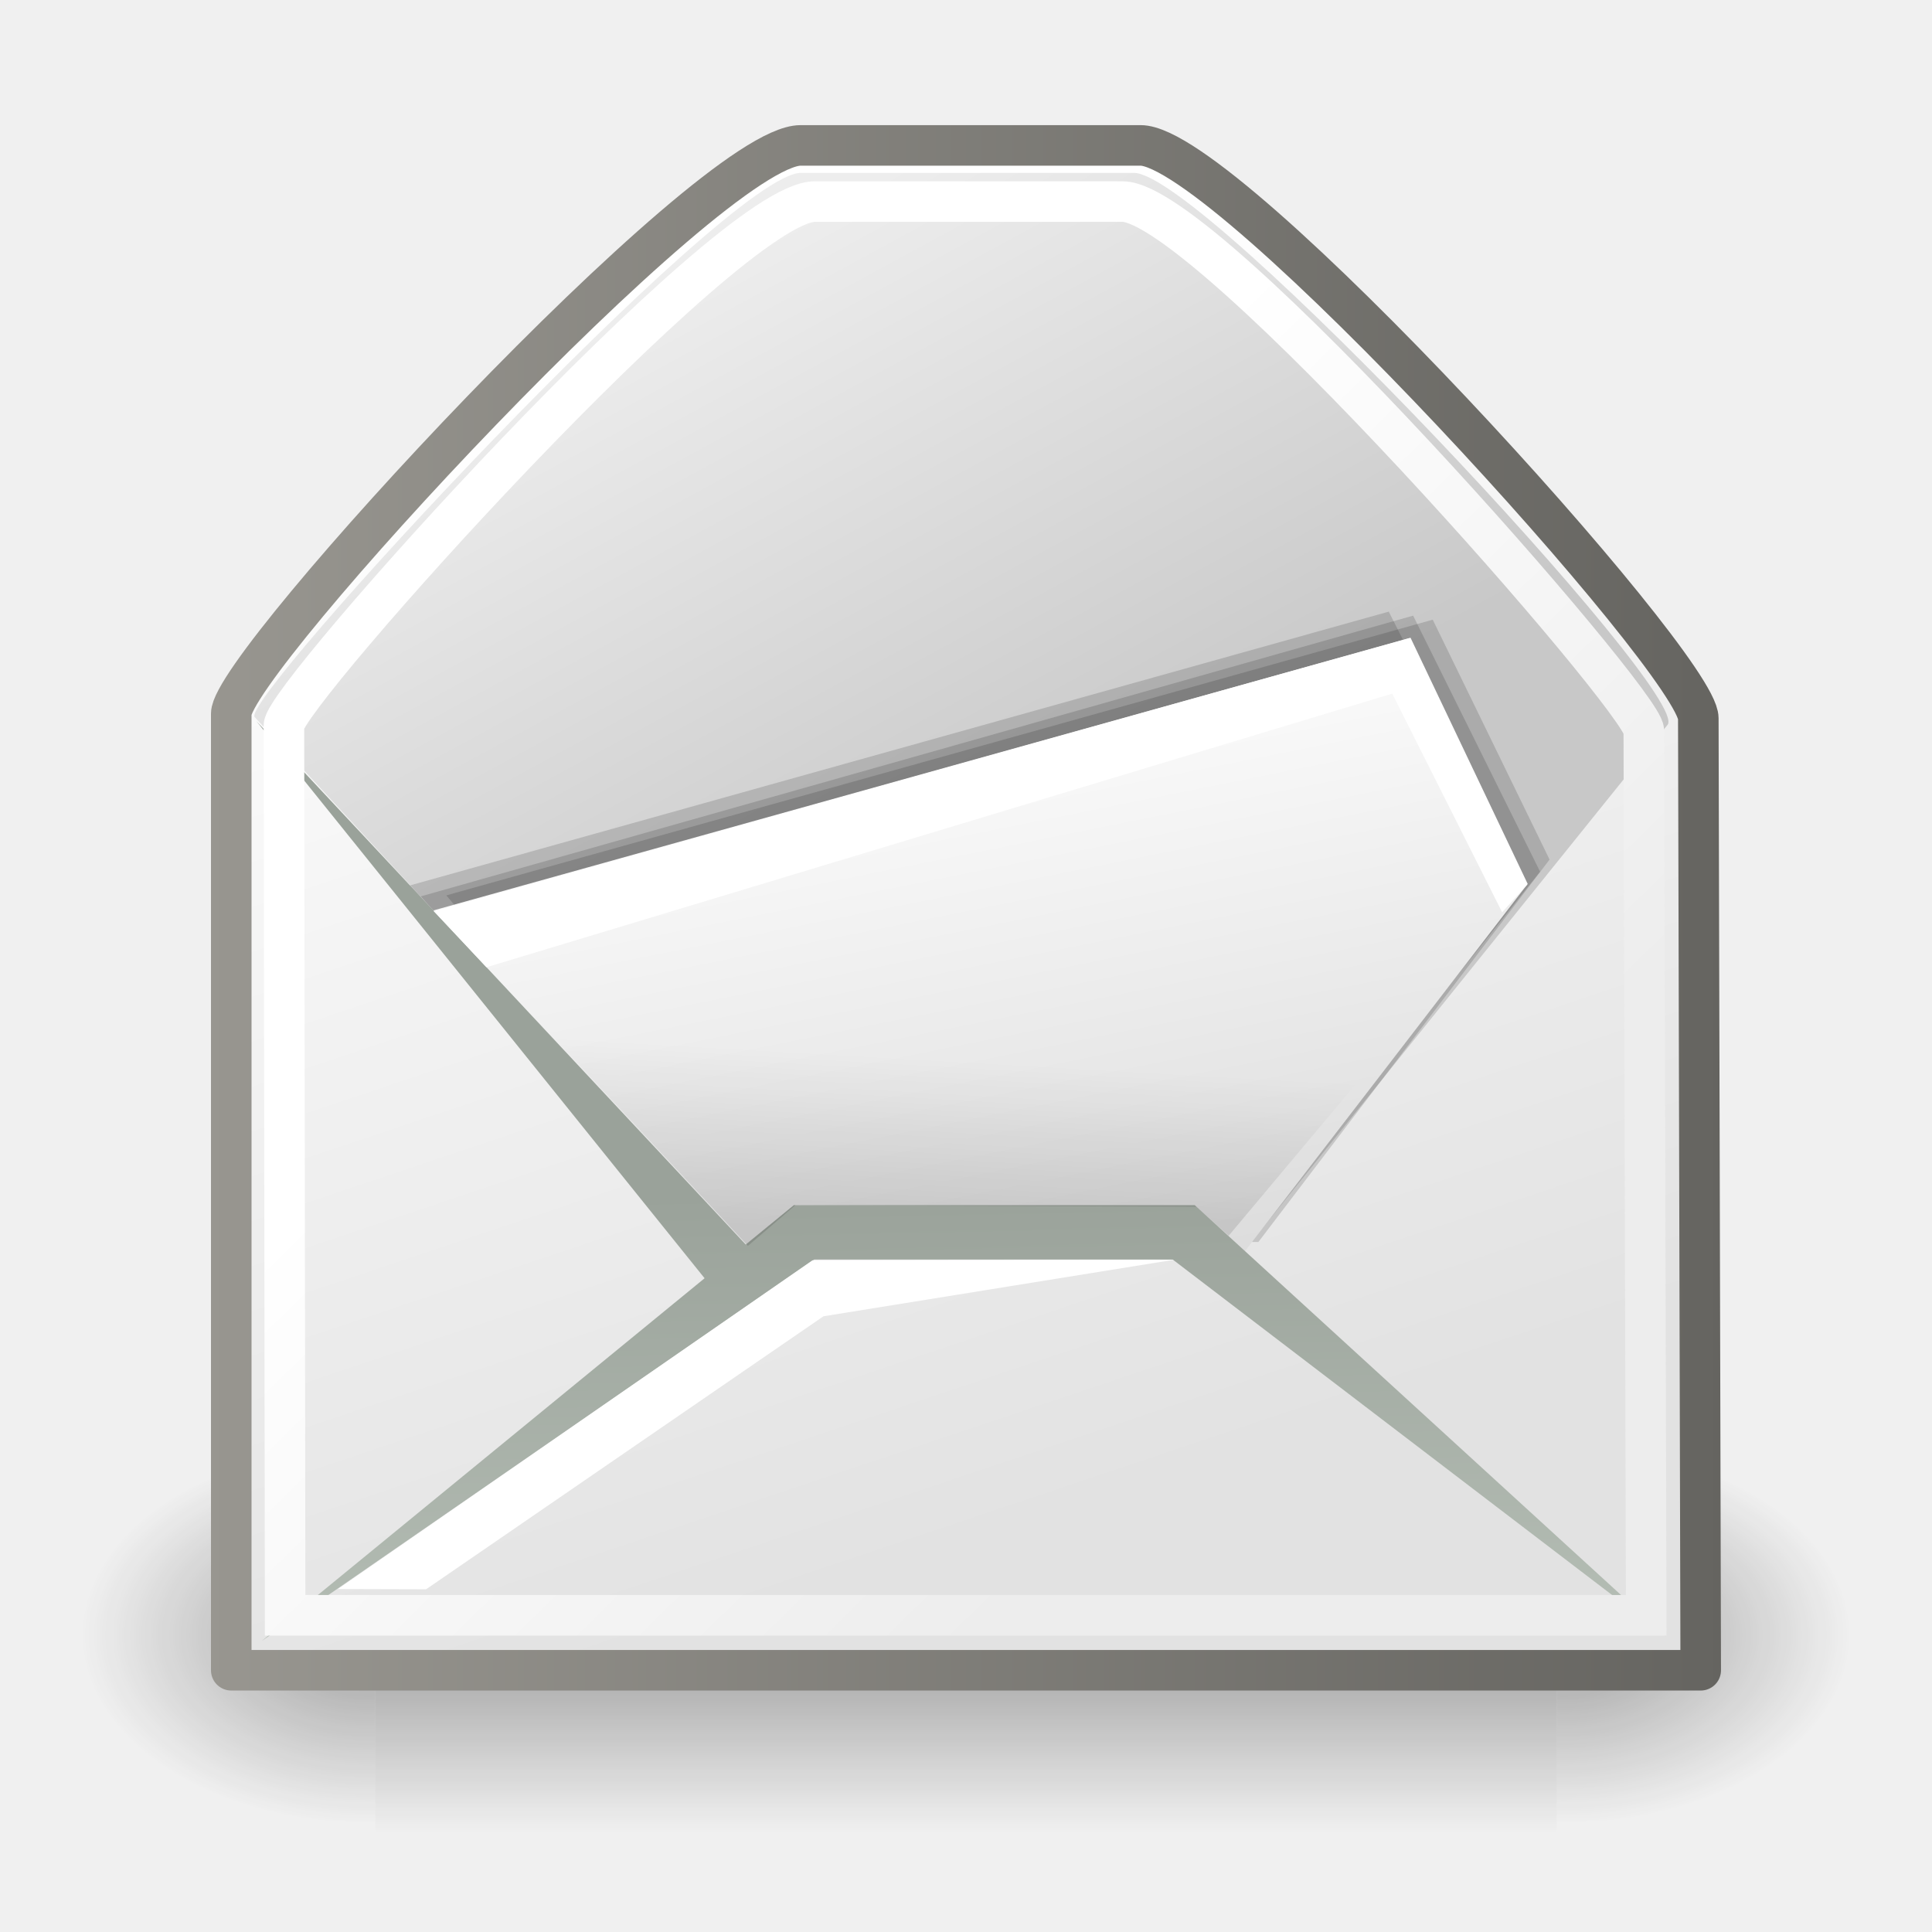
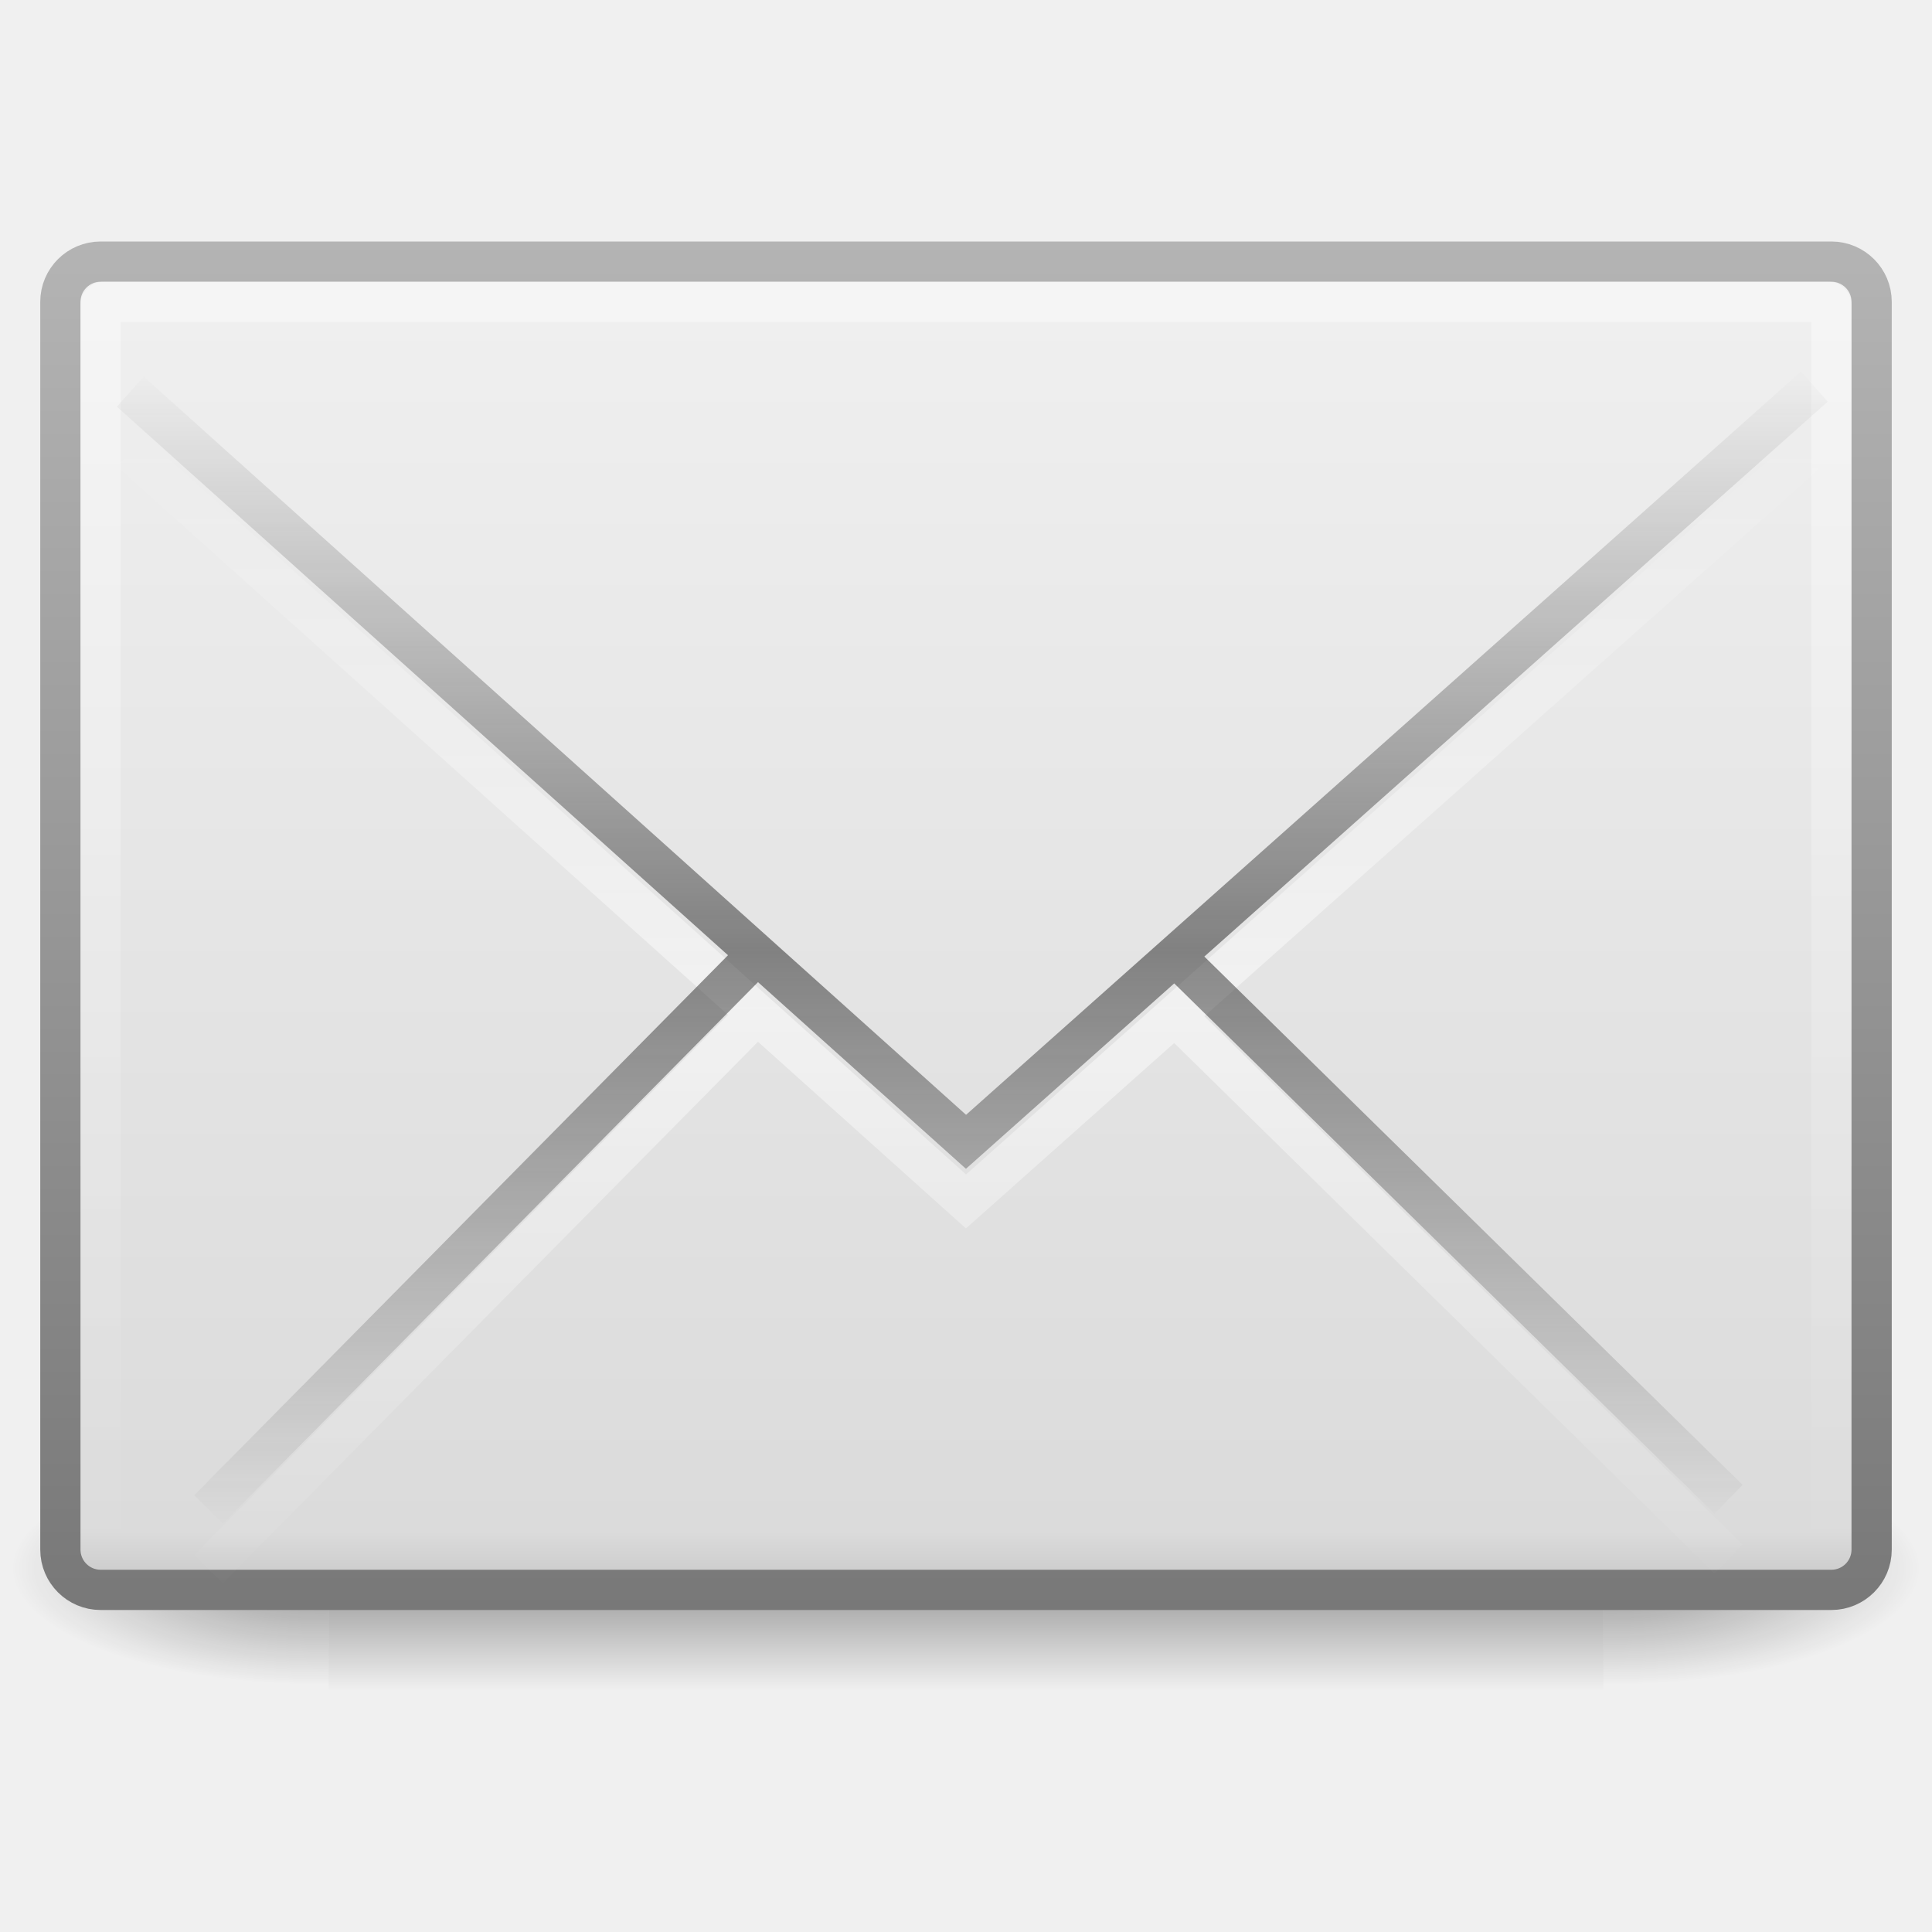
- <svg xmlns="http://www.w3.org/2000/svg" xmlns:xlink="http://www.w3.org/1999/xlink" id="svg6850" xml:space="preserve" viewBox="0 0 48 48" height="48px" width="48px">
-   <defs id="defs7232">
-     <radialGradient xlink:href="#linearGradient5060" id="radialGradient5031" gradientUnits="userSpaceOnUse" gradientTransform="matrix(-2.774389,0,0,1.969706,112.7623,-872.8854)" cx="605.714" cy="486.648" fx="605.714" fy="486.648" r="117.143" />
-     <linearGradient id="linearGradient5060">
-       <stop style="stop-color:black;stop-opacity:1;" offset="0" id="stop5062" />
-       <stop style="stop-color:black;stop-opacity:0;" offset="1" id="stop5064" />
+ <svg xmlns="http://www.w3.org/2000/svg" xmlns:xlink="http://www.w3.org/1999/xlink" version="1.0" width="48" height="48" id="svg2718">
+   <defs id="defs2720">
+     <radialGradient cx="605.714" cy="486.648" r="117.143" fx="605.714" fy="486.648" id="radialGradient2506" xlink:href="#linearGradient5060-6" gradientUnits="userSpaceOnUse" gradientTransform="matrix(-0.06553443,0,0,0.02470588,-21.82925,10.57735)" />
+     <linearGradient id="linearGradient5060-6">
+       <stop id="stop5062-3" style="stop-color:#000000;stop-opacity:1" offset="0" />
+       <stop id="stop5064-1" style="stop-color:#000000;stop-opacity:0" offset="1" />
    </linearGradient>
-     <radialGradient xlink:href="#linearGradient5060" id="radialGradient5029" gradientUnits="userSpaceOnUse" gradientTransform="matrix(2.774389,0,0,1.969706,-1891.633,-872.8854)" cx="605.714" cy="486.648" fx="605.714" fy="486.648" r="117.143" />
-     <linearGradient id="linearGradient5048">
-       <stop style="stop-color:black;stop-opacity:0;" offset="0" id="stop5050" />
-       <stop id="stop5056" offset="0.5" style="stop-color:black;stop-opacity:1;" />
-       <stop style="stop-color:black;stop-opacity:0;" offset="1" id="stop5052" />
+     <radialGradient cx="605.714" cy="486.648" r="117.143" fx="605.714" fy="486.648" id="radialGradient2504" xlink:href="#linearGradient5060-6" gradientUnits="userSpaceOnUse" gradientTransform="matrix(0.06553443,0,0,0.02470588,-69.1755,10.57735)" />
+     <linearGradient id="linearGradient5048-7">
+       <stop id="stop5050-5" style="stop-color:#000000;stop-opacity:0" offset="0" />
+       <stop id="stop5056-9" style="stop-color:#000000;stop-opacity:1" offset="0.5" />
+       <stop id="stop5052-6" style="stop-color:#000000;stop-opacity:0" offset="1" />
    </linearGradient>
-     <linearGradient xlink:href="#linearGradient5048" id="linearGradient5027" gradientUnits="userSpaceOnUse" gradientTransform="matrix(2.774389,0,0,1.969706,-1892.179,-872.8854)" x1="302.857" y1="366.648" x2="302.857" y2="609.505" />
-     <linearGradient id="linearGradient10691">
-       <stop id="stop10693" offset="0" style="stop-color:#000000;stop-opacity:1;" />
-       <stop id="stop10695" offset="1" style="stop-color:#000000;stop-opacity:0;" />
+     <linearGradient x1="302.857" y1="366.648" x2="302.857" y2="609.505" id="linearGradient2501" xlink:href="#linearGradient5048-7" gradientUnits="userSpaceOnUse" gradientTransform="matrix(0.06553443,0,0,0.02470588,-69.18839,10.57735)" />
+     <linearGradient id="linearGradient2490-495-150-777">
+       <stop id="stop4108" style="stop-color:#787878;stop-opacity:1" offset="0" />
+       <stop id="stop4110" style="stop-color:#b4b4b4;stop-opacity:1" offset="1" />
    </linearGradient>
-     <linearGradient id="linearGradient10653">
-       <stop id="stop10655" offset="0" style="stop-color:#f3f4ff;stop-opacity:1;" />
-       <stop id="stop10657" offset="1" style="stop-color:#9193af;stop-opacity:1;" />
+     <linearGradient id="linearGradient3242-967-12-570-862-307">
+       <stop id="stop4498" style="stop-color:#f2f2f2;stop-opacity:1" offset="0" />
+       <stop id="stop4502" style="stop-color:#dbdbdb;stop-opacity:1" offset="0.874" />
+       <stop id="stop4504" style="stop-color:#999999;stop-opacity:1" offset="1" />
    </linearGradient>
-     <linearGradient id="linearGradient2111">
-       <stop id="stop2113" offset="0" style="stop-color:#838383;stop-opacity:1;" />
-       <stop id="stop2115" offset="1" style="stop-color:#000000;stop-opacity:1;" />
+     <linearGradient id="linearGradient3333">
+       <stop id="stop3335" style="stop-color:#ffffff;stop-opacity:1" offset="0" />
+       <stop id="stop3337" style="stop-color:#ffffff;stop-opacity:0" offset="1" />
    </linearGradient>
-     <linearGradient id="linearGradient42174">
-       <stop id="stop42176" offset="0" style="stop-color:#a0a0a0;stop-opacity:1;" />
-       <stop id="stop42178" offset="1" style="stop-color:#ffffff;stop-opacity:1;" />
+     <linearGradient id="linearGradient3495-841-851-719">
+       <stop id="stop4120" style="stop-color:#1e1e1e;stop-opacity:1" offset="0" />
+       <stop id="stop4122" style="stop-color:#1e1e1e;stop-opacity:0" offset="1" />
    </linearGradient>
-     <linearGradient id="linearGradient2145">
-       <stop id="stop2147" offset="0" style="stop-color:#fffffd;stop-opacity:1;" />
-       <stop id="stop2149" offset="1" style="stop-color:#cbcbc9;stop-opacity:1;" />
+     <linearGradient id="linearGradient4222">
+       <stop id="stop4224" style="stop-color:#ffffff;stop-opacity:1" offset="0" />
+       <stop id="stop4226" style="stop-color:#ffffff;stop-opacity:0" offset="1" />
    </linearGradient>
-     <linearGradient id="linearGradient37935">
-       <stop style="stop-color:#9497b3;stop-opacity:1;" offset="0" id="stop37937" />
-       <stop style="stop-color:#4c4059;stop-opacity:1;" offset="1" id="stop37939" />
-     </linearGradient>
-     <linearGradient id="linearGradient2136">
-       <stop style="stop-color:#989690;stop-opacity:1;" offset="0" id="stop2138" />
-       <stop style="stop-color:#656460;stop-opacity:1;" offset="1" id="stop2140" />
-     </linearGradient>
-     <linearGradient id="linearGradient15107">
-       <stop style="stop-color:#ffffff;stop-opacity:1;" offset="0" id="stop15109" />
-       <stop style="stop-color:#e2e2e2;stop-opacity:1;" offset="1" id="stop15111" />
-     </linearGradient>
-     <linearGradient id="linearGradient18913">
-       <stop style="stop-color:#ededed;stop-opacity:1;" offset="0" id="stop18915" />
-       <stop style="stop-color:#c8c8c8;stop-opacity:1;" offset="1" id="stop18917" />
-     </linearGradient>
-     <linearGradient id="linearGradient2166">
-       <stop style="stop-color:#ffffff;stop-opacity:1;" offset="0" id="stop2168" />
-       <stop style="stop-color:#dcdcdc;stop-opacity:1;" offset="1" id="stop2170" />
-     </linearGradient>
-     <linearGradient id="linearGradient2152">
-       <stop style="stop-color:#9aa29a;stop-opacity:1;" offset="0" id="stop2154" />
-       <stop style="stop-color:#b5beb5;stop-opacity:1;" offset="1" id="stop2156" />
-     </linearGradient>
-     <linearGradient id="linearGradient9749">
-       <stop style="stop-color:#ffffff;stop-opacity:1;" offset="0" id="stop9751" />
-       <stop style="stop-color:#ededed;stop-opacity:1;" offset="1" id="stop9753" />
-     </linearGradient>
-     <linearGradient id="linearGradient2274">
-       <stop style="stop-color:#000000;stop-opacity:0.129;" offset="0" id="stop2276" />
-       <stop style="stop-color:#000000;stop-opacity:0;" offset="1" id="stop2278" />
-     </linearGradient>
-     <radialGradient r="7.228" fy="73.616" fx="6.703" cy="73.616" cx="6.703" gradientTransform="scale(1.902215,0.525703)" gradientUnits="userSpaceOnUse" id="radialGradient11380" xlink:href="#linearGradient10691" />
-     <linearGradient y2="52.091" x2="9.886" y1="37.197" x1="8.916" gradientTransform="matrix(1.537475,0,0,0.477257,4.995766,7.023296)" gradientUnits="userSpaceOnUse" id="linearGradient11384" xlink:href="#linearGradient2152" />
-     <radialGradient r="29.89" fy="6.828" fx="8.747" cy="6.828" cx="8.747" gradientUnits="userSpaceOnUse" id="radialGradient11386" xlink:href="#linearGradient37935" />
-     <radialGradient r="29.293" fy="10.045" fx="11.902" cy="10.045" cx="11.902" gradientUnits="userSpaceOnUse" id="radialGradient11388" xlink:href="#linearGradient2145" />
-     <linearGradient y2="25.884" x2="22.218" y1="7.789" x1="6.342" gradientUnits="userSpaceOnUse" id="linearGradient11390" xlink:href="#linearGradient42174" />
-     <linearGradient y2="17.323" x2="19.359" y1="8.312" x1="13.037" gradientUnits="userSpaceOnUse" id="linearGradient11392" xlink:href="#linearGradient2111" />
-     <linearGradient y2="7.423" x2="19.359" y1="-1.588" x1="13.037" gradientUnits="userSpaceOnUse" id="linearGradient11394" xlink:href="#linearGradient2111" />
-     <linearGradient y2="12.373" x2="24.309" y1="3.362" x1="17.987" gradientUnits="userSpaceOnUse" id="linearGradient11396" xlink:href="#linearGradient2111" />
-     <linearGradient y2="12.373" x2="14.409" y1="3.362" x1="8.088" gradientUnits="userSpaceOnUse" id="linearGradient11398" xlink:href="#linearGradient2111" />
-     <radialGradient r="15.532" fy="10.584" fx="11.329" cy="10.584" cx="11.329" gradientUnits="userSpaceOnUse" id="radialGradient11400" xlink:href="#linearGradient10653" />
-     <linearGradient y2="26.023" x2="18.475" y1="4.746" x1="11.573" gradientTransform="matrix(0.841443,0,0,0.87204,4.995766,7.023296)" gradientUnits="userSpaceOnUse" id="linearGradient11402" xlink:href="#linearGradient15107" />
-     <linearGradient y2="15.257" x2="30.6" y1="15.257" x1="2.062" gradientTransform="matrix(0.841443,0,0,0.87204,4.995766,7.023296)" gradientUnits="userSpaceOnUse" id="linearGradient11404" xlink:href="#linearGradient2136" />
-     <linearGradient y2="17.877" x2="13.467" y1="7.231" x1="5.827" gradientTransform="matrix(0.9837,0,0,0.74593,4.995766,7.023296)" gradientUnits="userSpaceOnUse" id="linearGradient11406" xlink:href="#linearGradient18913" />
-     <linearGradient y2="29.569" x2="15.311" y1="15.148" x1="10.184" gradientTransform="matrix(1.13944,0,0,0.643976,4.995766,7.023296)" gradientUnits="userSpaceOnUse" id="linearGradient11408" xlink:href="#linearGradient2166" />
-     <linearGradient y2="52.091" x2="9.886" y1="37.197" x1="8.916" gradientTransform="matrix(1.537475,0,0,0.477257,4.995766,7.023296)" gradientUnits="userSpaceOnUse" id="linearGradient11410" xlink:href="#linearGradient2152" />
-     <linearGradient y2="52.091" x2="9.886" y1="37.197" x1="8.916" gradientTransform="matrix(1.537475,0,0,0.477257,4.995766,7.023296)" gradientUnits="userSpaceOnUse" id="linearGradient11412" xlink:href="#linearGradient2152" />
-     <linearGradient y2="24.133" x2="21.112" y1="13.686" x1="11.233" gradientTransform="matrix(0.841423,0,0,0.872061,4.995766,7.023296)" gradientUnits="userSpaceOnUse" id="linearGradient11414" xlink:href="#linearGradient9749" />
-     <linearGradient y2="32.203" x2="9.762" y1="37.785" x1="8.78" gradientTransform="matrix(1.49997,0,0,0.489191,4.995766,7.023296)" gradientUnits="userSpaceOnUse" id="linearGradient11416" xlink:href="#linearGradient2274" />
+     <linearGradient x1="25.525" y1="30.189" x2="25.525" y2="15.738" id="linearGradient2432" xlink:href="#linearGradient3495-841-851-719" gradientUnits="userSpaceOnUse" gradientTransform="translate(0,-6.632458)" spreadMethod="reflect" />
+     <linearGradient x1="25.577" y1="15" x2="25.577" y2="44.001" id="linearGradient2435" xlink:href="#linearGradient3333" gradientUnits="userSpaceOnUse" gradientTransform="matrix(0.9999999,0,0,1.107143,7.4171649e-7,-9.660724)" />
+     <linearGradient x1="20.053" y1="8.163" x2="20.053" y2="48.072" id="linearGradient2438" xlink:href="#linearGradient3242-967-12-570-862-307" gradientUnits="userSpaceOnUse" gradientTransform="translate(0,-5)" />
+     <linearGradient x1="28.103" y1="45" x2="28.103" y2="14.038" id="linearGradient2441" xlink:href="#linearGradient2490-495-150-777" gradientUnits="userSpaceOnUse" gradientTransform="matrix(0.9999999,0,0,1.101412,-2.709852e-7,-9.51281)" />
+     <linearGradient x1="25.525" y1="30.189" x2="25.525" y2="15.738" id="linearGradient2449" xlink:href="#linearGradient4222" gradientUnits="userSpaceOnUse" gradientTransform="translate(0,-5.15053)" spreadMethod="reflect" />
  </defs>
-   <g style="opacity:0.849;display:inline" id="g5022" transform="matrix(0.02190954,0,0,0.02029913,43.48712,38.88247)">
-     <rect y="-150.697" x="-1559.252" height="478.357" width="1339.633" id="rect4173" style="opacity:0.402;color:#000000;fill:url(#linearGradient5027);fill-opacity:1;fill-rule:nonzero;stroke:none;stroke-width:1;marker:none;visibility:visible;display:inline;overflow:visible" />
-     <path id="path5058" d="m -219.619,-150.68 c 0,0 0,478.331 0,478.331 142.874,0.9 345.4,-107.17 345.4,-239.196 0,-132.027 -159.437,-239.135 -345.4,-239.135 z" style="opacity:0.402;color:#000000;fill:url(#radialGradient5029);fill-opacity:1;fill-rule:nonzero;stroke:none;stroke-width:1;marker:none;visibility:visible;display:inline;overflow:visible" />
-     <path style="opacity:0.402;color:#000000;fill:url(#radialGradient5031);fill-opacity:1;fill-rule:nonzero;stroke:none;stroke-width:1;marker:none;visibility:visible;display:inline;overflow:visible" d="m -1559.252,-150.68 c 0,0 0,478.331 0,478.331 -142.874,0.9 -345.4,-107.17 -345.4,-239.196 0,-132.027 159.437,-239.135 345.4,-239.135 z" id="path5018" />
+   <g transform="matrix(1.000807,0,0,1.000807,69.53909,16.3436)" id="g3511" style="stroke-width:1.03;stroke-miterlimit:4;stroke-dasharray:none">
+     <rect width="31.644" height="6" x="-61.324" y="19.636" id="rect2512" style="opacity:0.402;fill:url(#linearGradient2501);fill-opacity:1;fill-rule:nonzero;stroke:none;stroke-width:1.03;marker:none;visibility:visible;display:inline;overflow:visible" />
+     <path d="m -29.68,19.636 c 0,0 0,6 0,6 3.375,0.011 8.159,-1.344 8.159,-3 0,-1.656 -3.766,-2.999 -8.159,-2.999 z" id="path2514" style="opacity:0.402;fill:url(#radialGradient2504);fill-opacity:1;fill-rule:nonzero;stroke:none;stroke-width:1.03;marker:none;visibility:visible;display:inline;overflow:visible" />
+     <path d="m -61.324,19.636 c 0,0 0,6 0,6 -3.375,0.011 -8.159,-1.344 -8.159,-3 0,-1.656 3.766,-2.999 8.159,-2.999 z" id="path2516" style="opacity:0.402;fill:url(#radialGradient2506);fill-opacity:1;fill-rule:nonzero;stroke:none;stroke-width:1.03;marker:none;visibility:visible;display:inline;overflow:visible" />
  </g>
-   <g transform="matrix(1.576628,0,0,1.576628,-5.541578,-9.494082)" id="g11365">
-     <path id="path12723" d="m 7.159,17.268 0,15.074 23.156,0 -0.038,-15.002 C 30.275,16.494 22.856,8.313 21.488,8.313 l -5.356,0 c -1.439,0 -8.973,8.157 -8.973,8.955 z" style="fill:url(#linearGradient11402);fill-opacity:1;fill-rule:evenodd;stroke:url(#linearGradient11404);stroke-width:0.639;stroke-linecap:butt;stroke-linejoin:round;stroke-miterlimit:4;stroke-opacity:1" />
-     <path id="path18153" d="M 7.528,17.323 C 7.279,17.053 14.973,8.746 16.137,8.746 l 5.246,0 c 1.094,0 8.791,8.222 8.41,8.697 l -6.803,8.453 -7.712,-0.199 -7.749,-8.374 z" style="fill:url(#linearGradient11406);fill-opacity:1;fill-rule:evenodd;stroke:none" />
-     <path id="path2164" d="m 15.141,25.609 -4.593,-5.478 15.544,-4.344 1.841,3.78 -4.588,6.026" style="fill:#000000;fill-opacity:0.146;fill-rule:evenodd;stroke:none" />
-     <path id="path2162" d="M 14.649,25.495 9.962,19.978 25.399,15.66 l 1.988,3.928 -4.535,5.892" style="fill:#000000;fill-opacity:0.146;fill-rule:evenodd;stroke:none" />
-     <path id="path2160" d="m 14.952,25.571 -4.807,-5.424 15.638,-4.424 2.001,4.035 -4.629,5.798" style="fill:#000000;fill-opacity:0.146;fill-rule:evenodd;stroke:none" />
-     <path id="path15105" d="m 14.838,25.874 -4.593,-5.478 15.477,-4.317 1.854,3.887 -4.535,5.892" style="fill:url(#linearGradient11408);fill-opacity:1;fill-rule:evenodd;stroke:none" />
-     <path id="path14245" d="m 16.025,25.012 -8.39,6.872 8.711,-6.015 5.648,0 7.778,5.939 -7.43,-6.795 -6.317,0 z" style="fill:url(#linearGradient11410);fill-opacity:1;fill-rule:evenodd;stroke:none" />
-     <path id="path14339" d="m 7.554,17.384 7.213,8.966 0.669,-0.535 -7.882,-8.431 z" style="color:#000000;fill:url(#linearGradient11412);fill-opacity:1;fill-rule:evenodd;stroke:none;stroke-width:1;marker:none;visibility:visible;display:inline;overflow:visible" />
-     <path id="path15103" d="m 7.989,17.456 0.019,14.02 21.448,0 -0.038,-13.944 c -0.001,-0.452 -6.884,-8.334 -8.215,-8.334 l -4.846,0 c -1.382,0 -8.369,7.787 -8.368,8.258 z" style="fill:none;stroke:url(#linearGradient11414);stroke-width:0.639;stroke-linecap:butt;stroke-linejoin:miter;stroke-miterlimit:4;stroke-opacity:1" />
-     <path id="path17393" d="m 16.318,25.882 -7.479,5.18 1.39,0.004 6.262,-4.302 5.525,-0.891 -5.698,0.009 z" style="fill:#ffffff;fill-opacity:1;fill-rule:evenodd;stroke:none" />
-     <path id="path2174" d="m 10.35,20.381 0.83,0.883 14.274,-4.312 1.732,3.446 0.403,-0.446 -1.847,-3.881 -15.392,4.31 z" style="fill:#ffffff;fill-opacity:1;fill-rule:evenodd;stroke:none" />
-     <path id="path2272" d="m 11.527,21.612 3.774,4.042 0.75,-0.642 6.317,0.027 0.509,0.455 2.49,-2.971 C 24.644,21.639 11.527,21.612 11.527,21.612 z" style="fill:url(#linearGradient11416);fill-opacity:1;fill-rule:evenodd;stroke:none" />
-   </g>
+   <rect width="45" height="33" rx="1" ry="1" x="1.5" y="6.5" id="rect2396" style="fill:url(#linearGradient2438);fill-opacity:1;fill-rule:evenodd;stroke:url(#linearGradient2441);stroke-width:1;stroke-linecap:square;stroke-linejoin:round;stroke-miterlimit:4;stroke-opacity:1;stroke-dasharray:none;stroke-dashoffset:0;marker:none;visibility:visible;display:inline;overflow:visible;enable-background:accumulate" />
+   <rect width="43" height="31" rx="0.083" ry="0.083" x="2.5" y="7.5" id="rect3331" style="opacity:0.4;fill:none;stroke:url(#linearGradient2435);stroke-width:1;stroke-linecap:square;stroke-linejoin:miter;stroke-miterlimit:4;stroke-opacity:1;stroke-dasharray:none;stroke-dashoffset:0;marker:none;visibility:visible;display:inline;overflow:visible;enable-background:accumulate" />
+   <path d="M 3.237,11.212 24,29.849 45.077,11.087 M 18.656,25.349 5.181,38.982 18.656,25.349 z M 29.375,25.412 42.944,38.731 29.375,25.412 z" id="path2447" style="opacity:0.5;fill:none;stroke:url(#linearGradient2449);stroke-width:1;stroke-linecap:butt;stroke-linejoin:miter;stroke-miterlimit:4;stroke-opacity:1;stroke-dasharray:none;stroke-dashoffset:0;marker:none;visibility:visible;display:inline;overflow:visible;enable-background:accumulate" />
+   <path d="M 3.237,9.731 24,28.368 45.077,9.605 M 18.656,23.868 5.181,37.5 18.656,23.868 z M 29.375,23.93 42.944,37.249 29.375,23.93 z" id="path3341" style="opacity:0.5;fill:none;stroke:url(#linearGradient2432);stroke-width:1;stroke-linecap:butt;stroke-linejoin:miter;stroke-miterlimit:4;stroke-opacity:1;stroke-dasharray:none;stroke-dashoffset:0;marker:none;visibility:visible;display:inline;overflow:visible;enable-background:accumulate" />
</svg>
